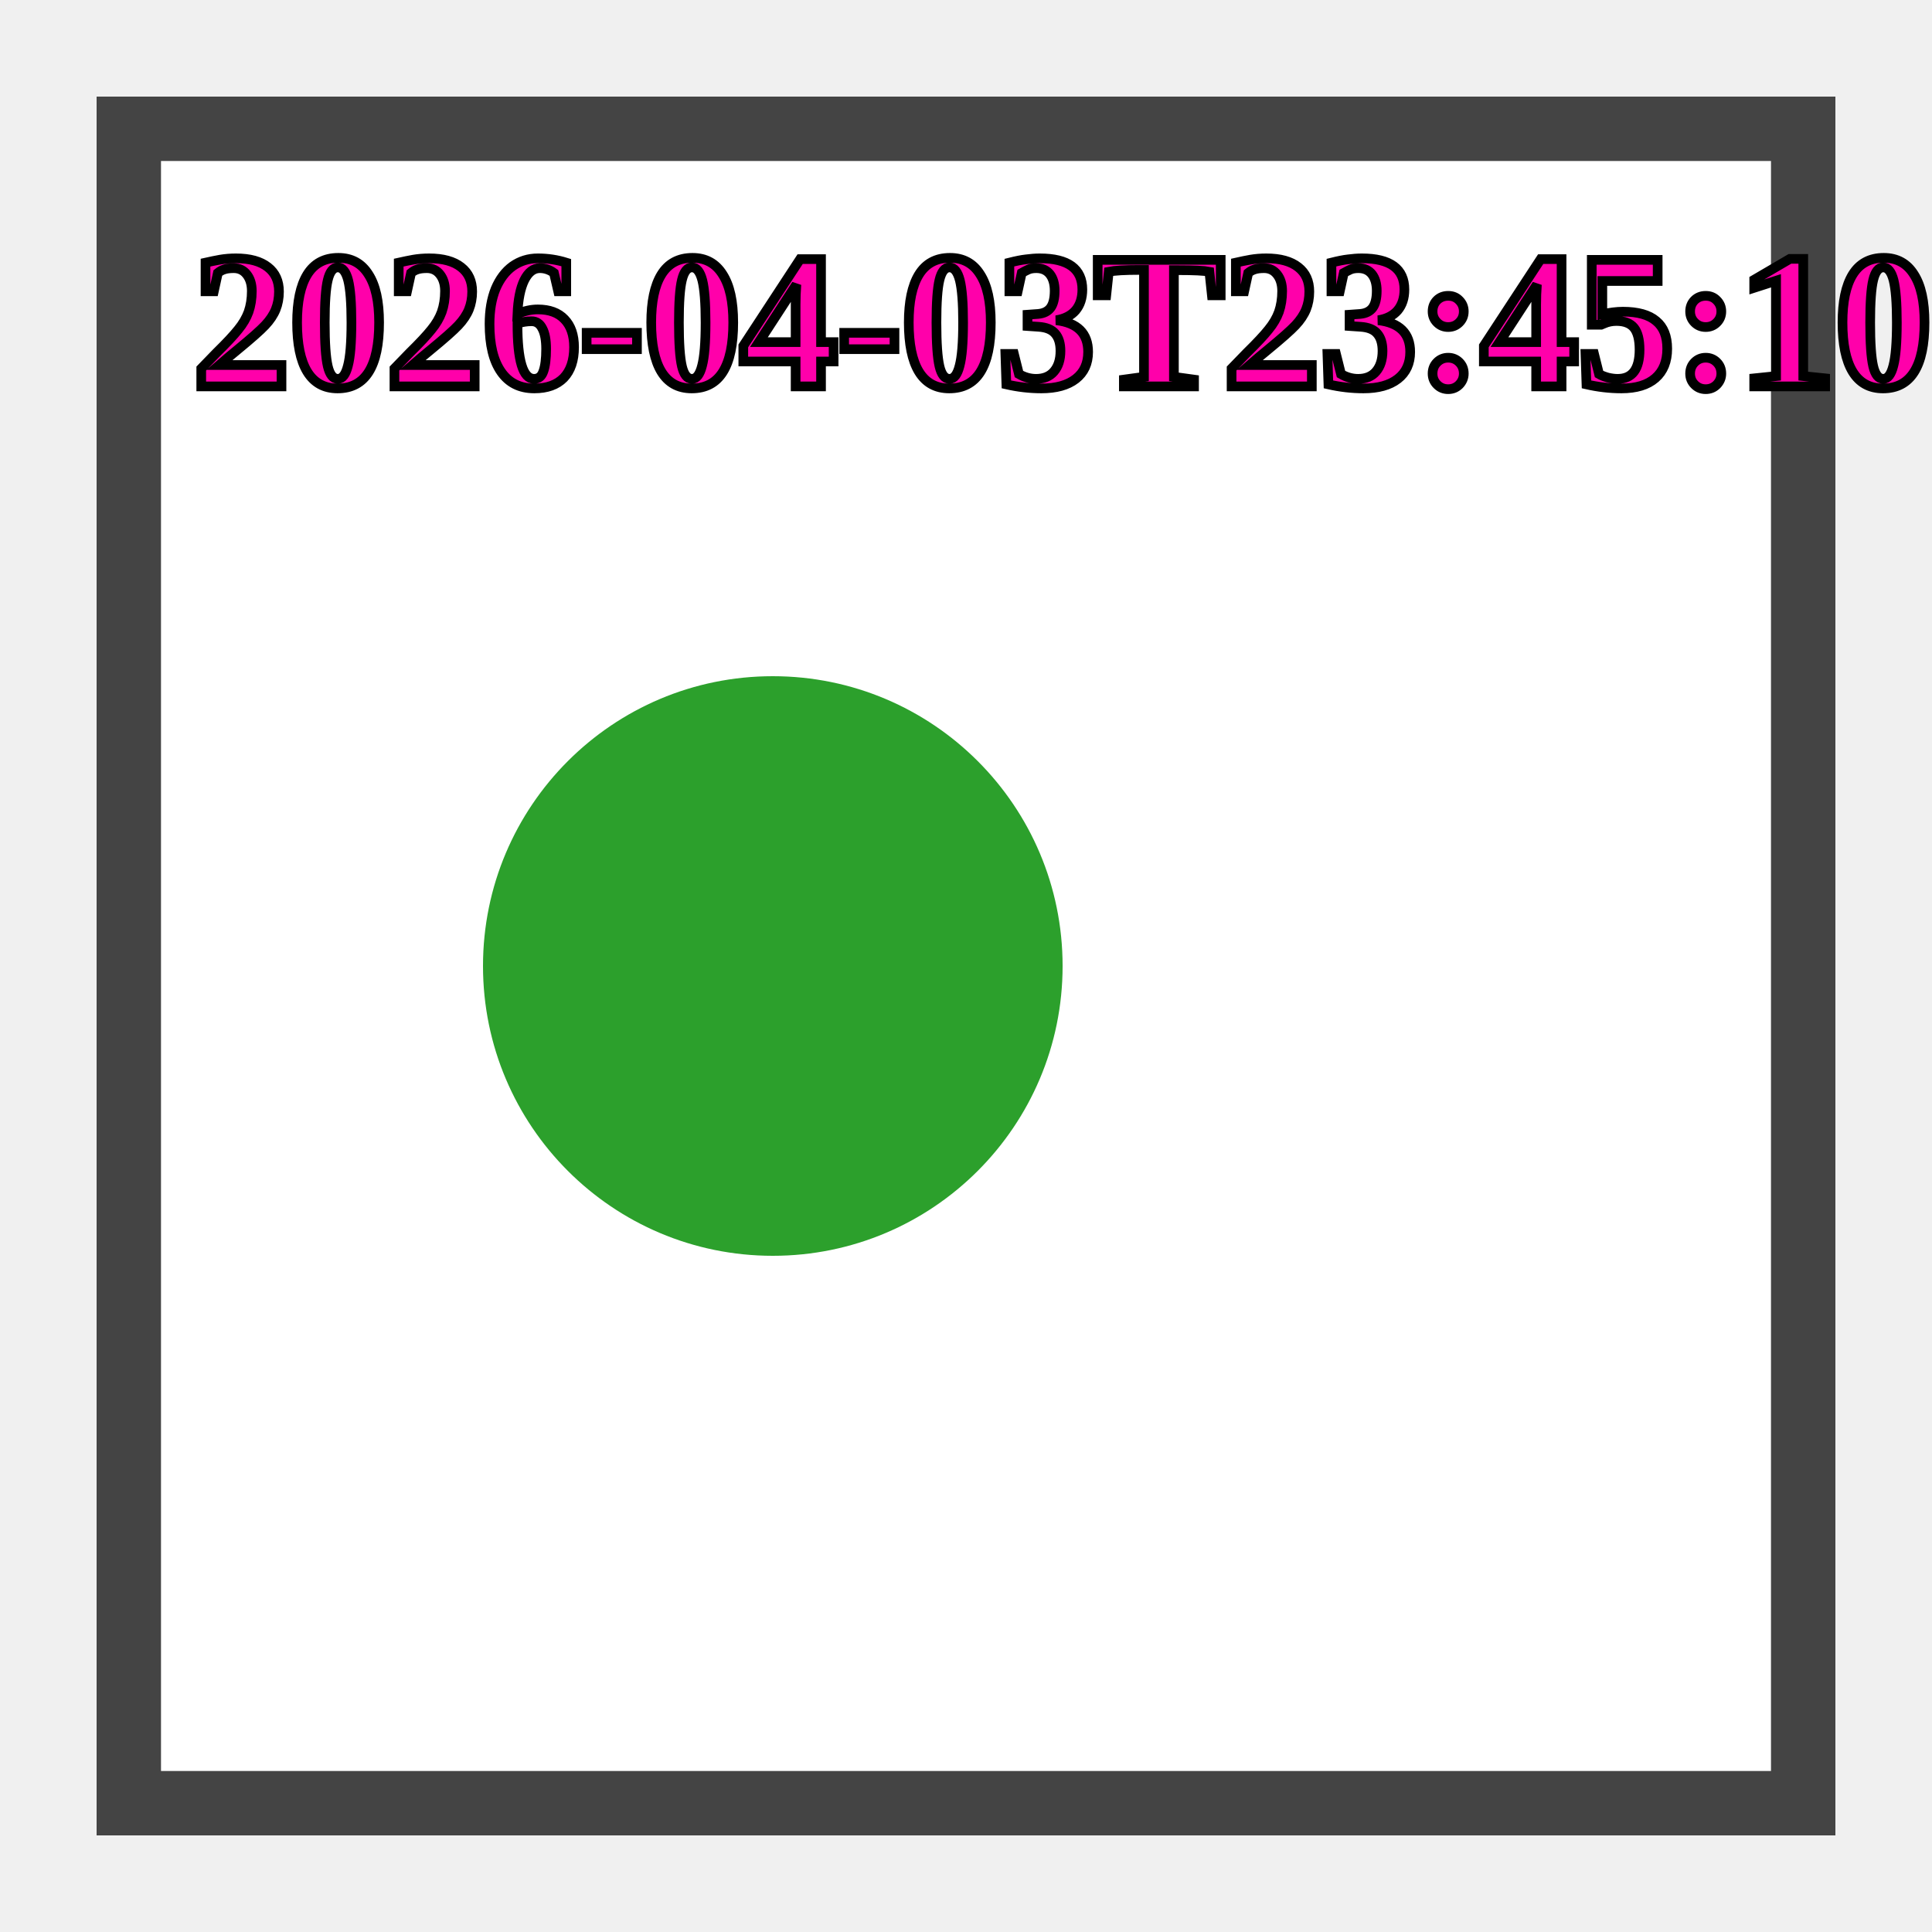
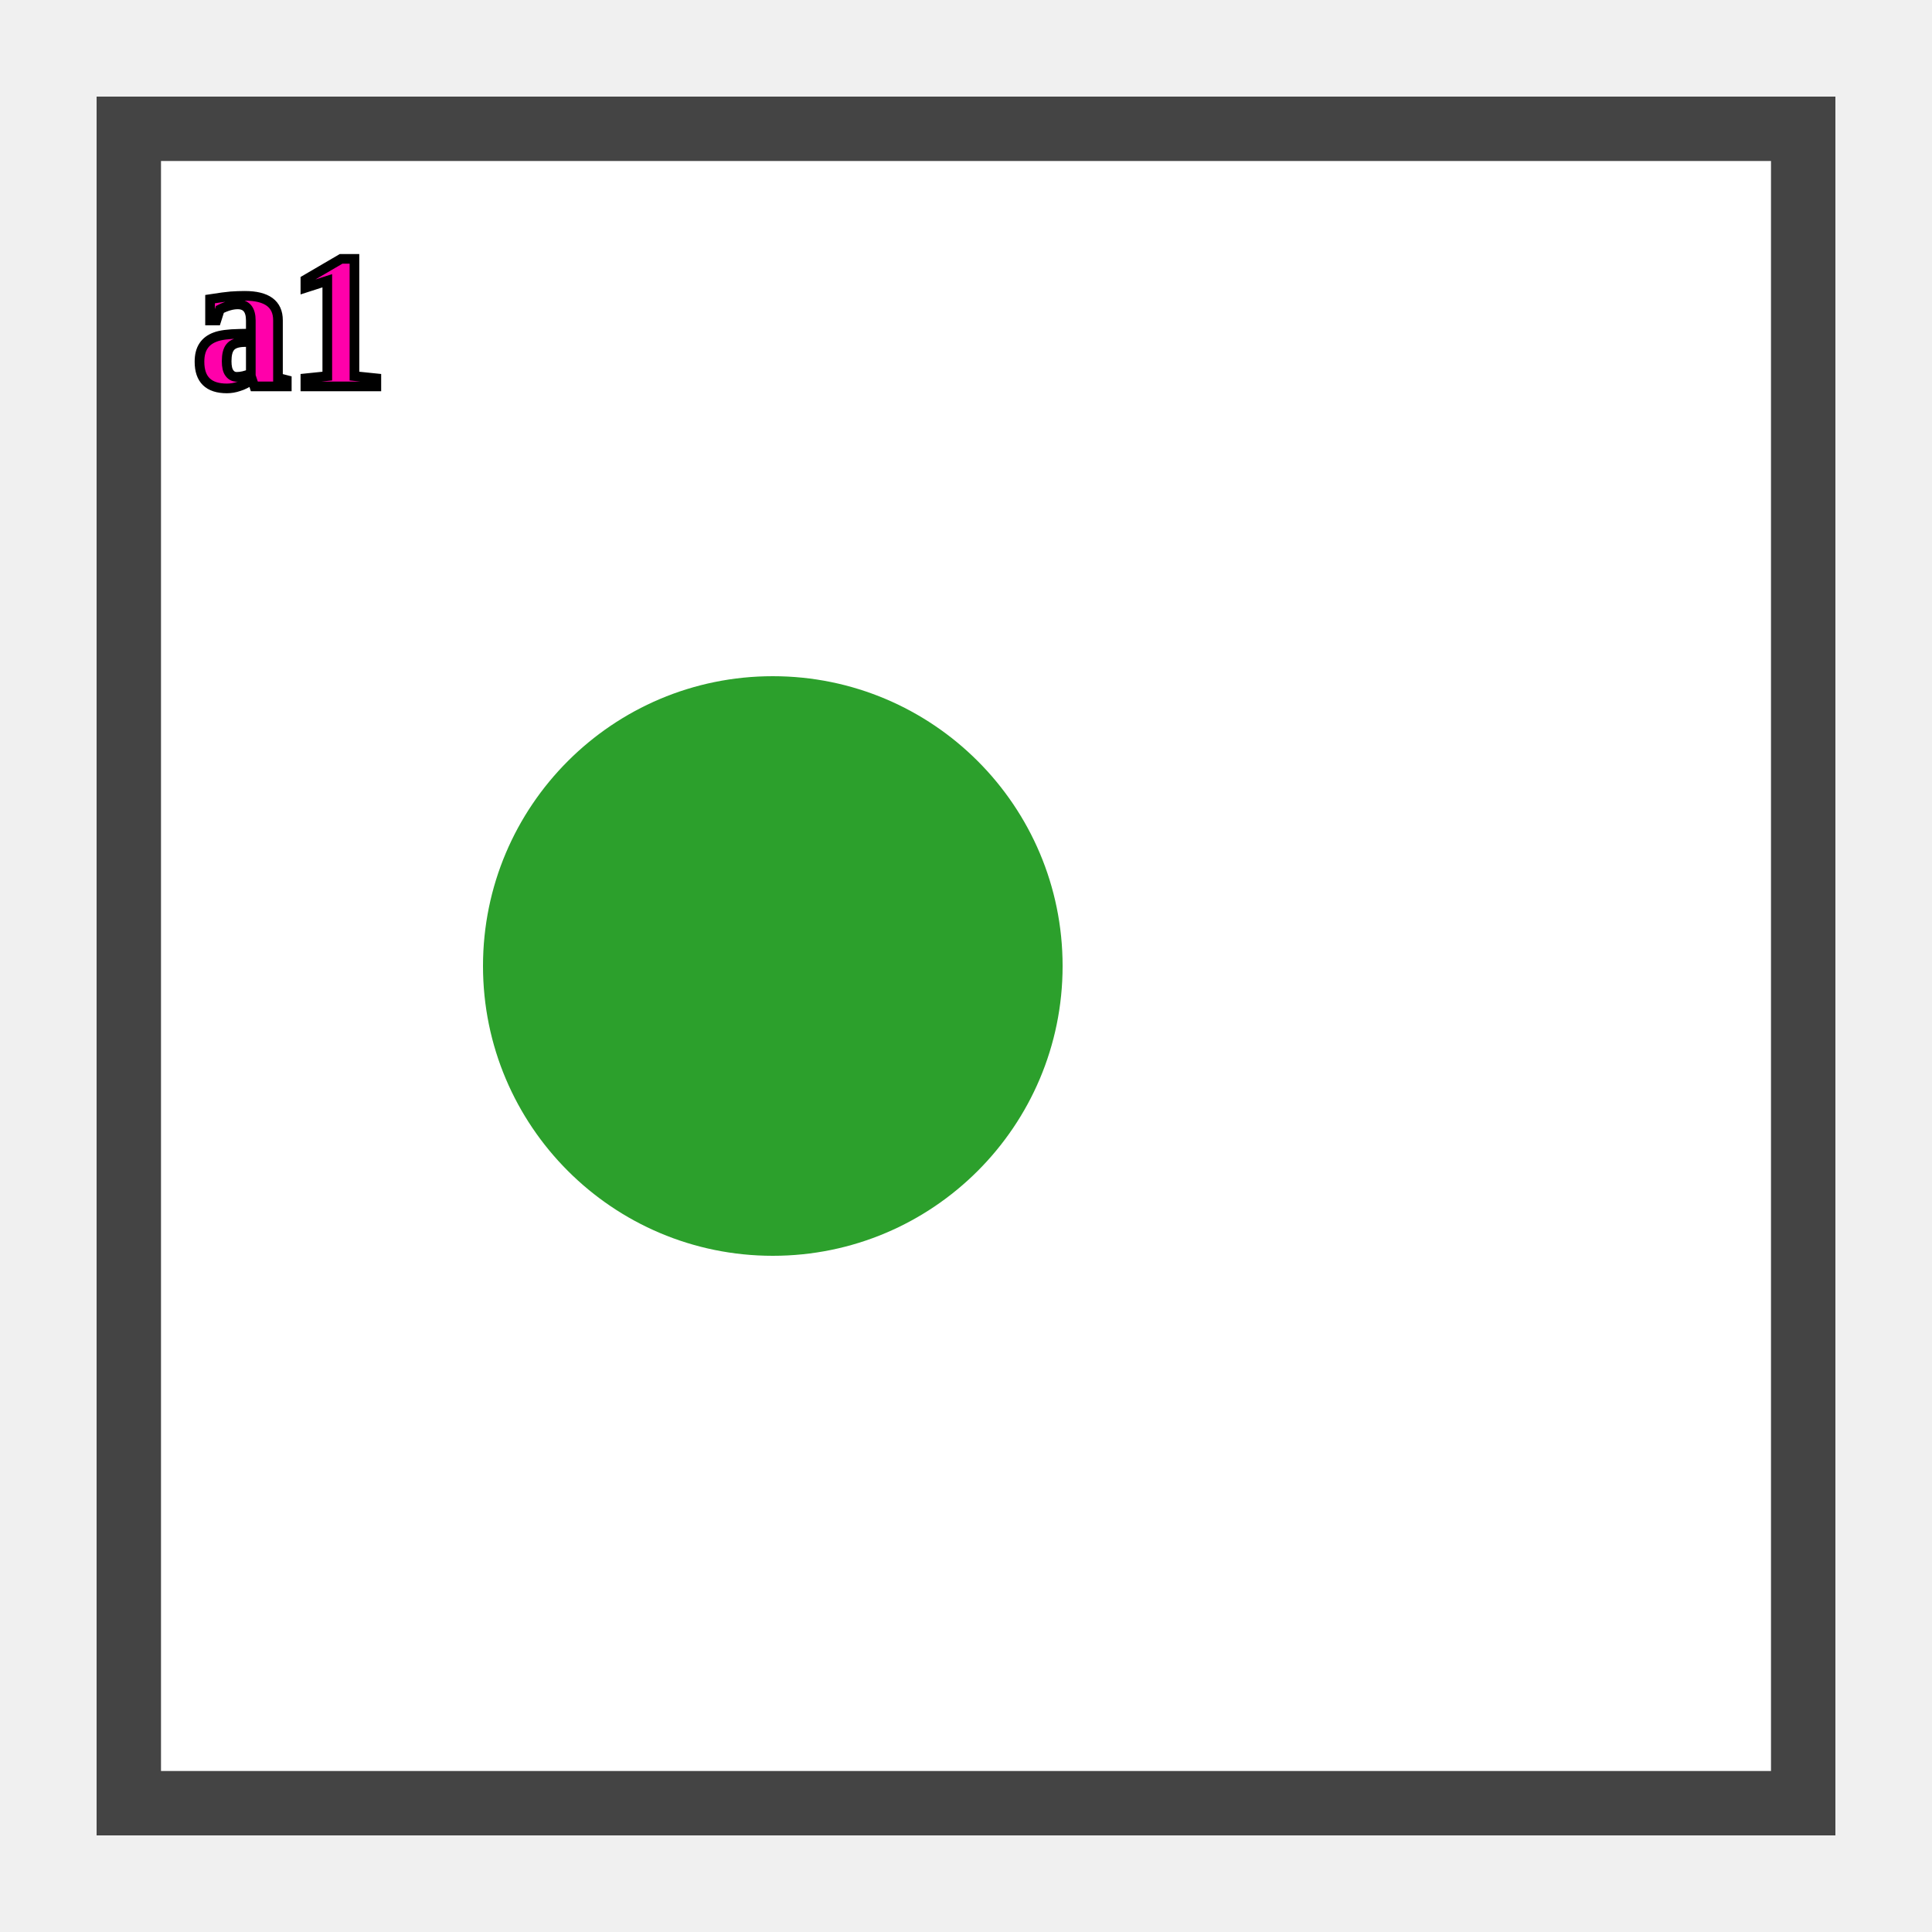
<svg xmlns="http://www.w3.org/2000/svg" width="120" height="120" viewBox="0 0 120 120">
  <rect id="bg-after-c" x="8" y="8" width="104" height="104" fill="#ffffff" stroke="#444444" stroke-width="4" />
  <circle id="dot-after-c" cx="48" cy="60" r="18" fill="#2ca02c" />
-   <text id="mycurrenttime" x="12" y="24" font-size="12" font-weight="700" fill="#ff00aa" stroke="#000000" stroke-width="0.6">2026-04-03T23:45:10.606</text>
+   <text id="mycurrenttime" x="12" y="24" font-size="12" font-weight="700" fill="#ff00aa" stroke="#000000" stroke-width="0.6">a1</text>
</svg>
